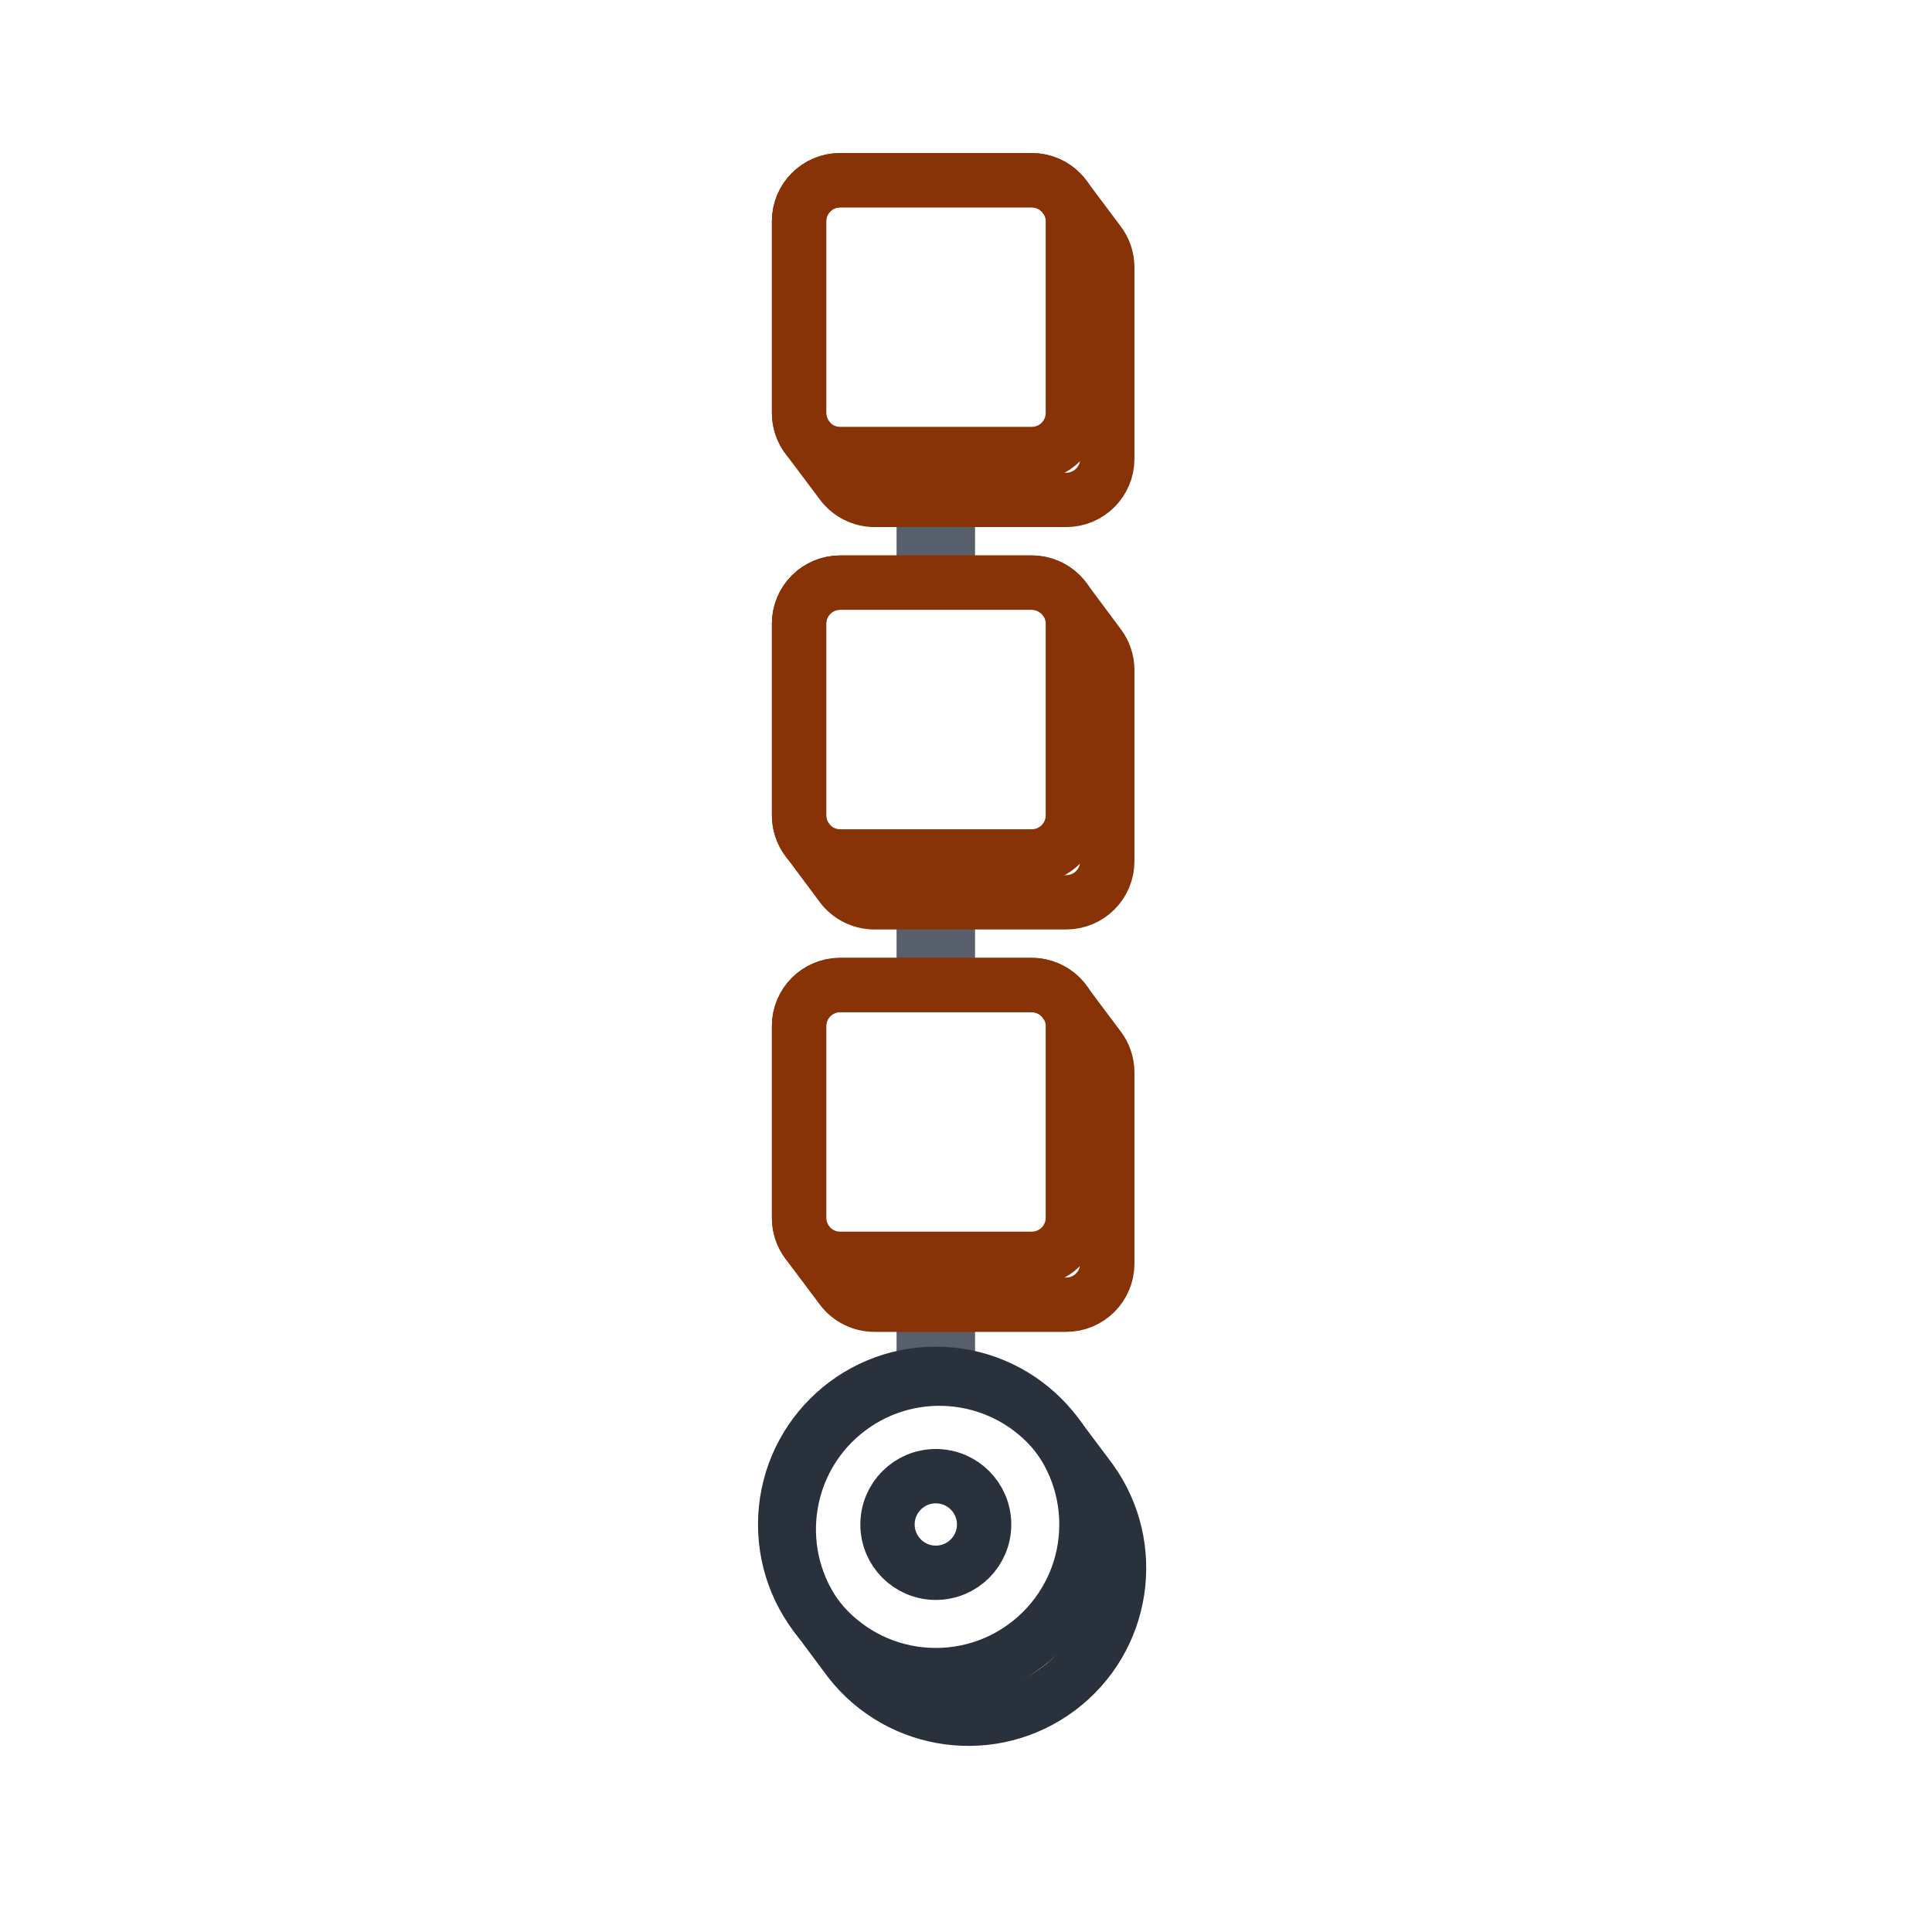
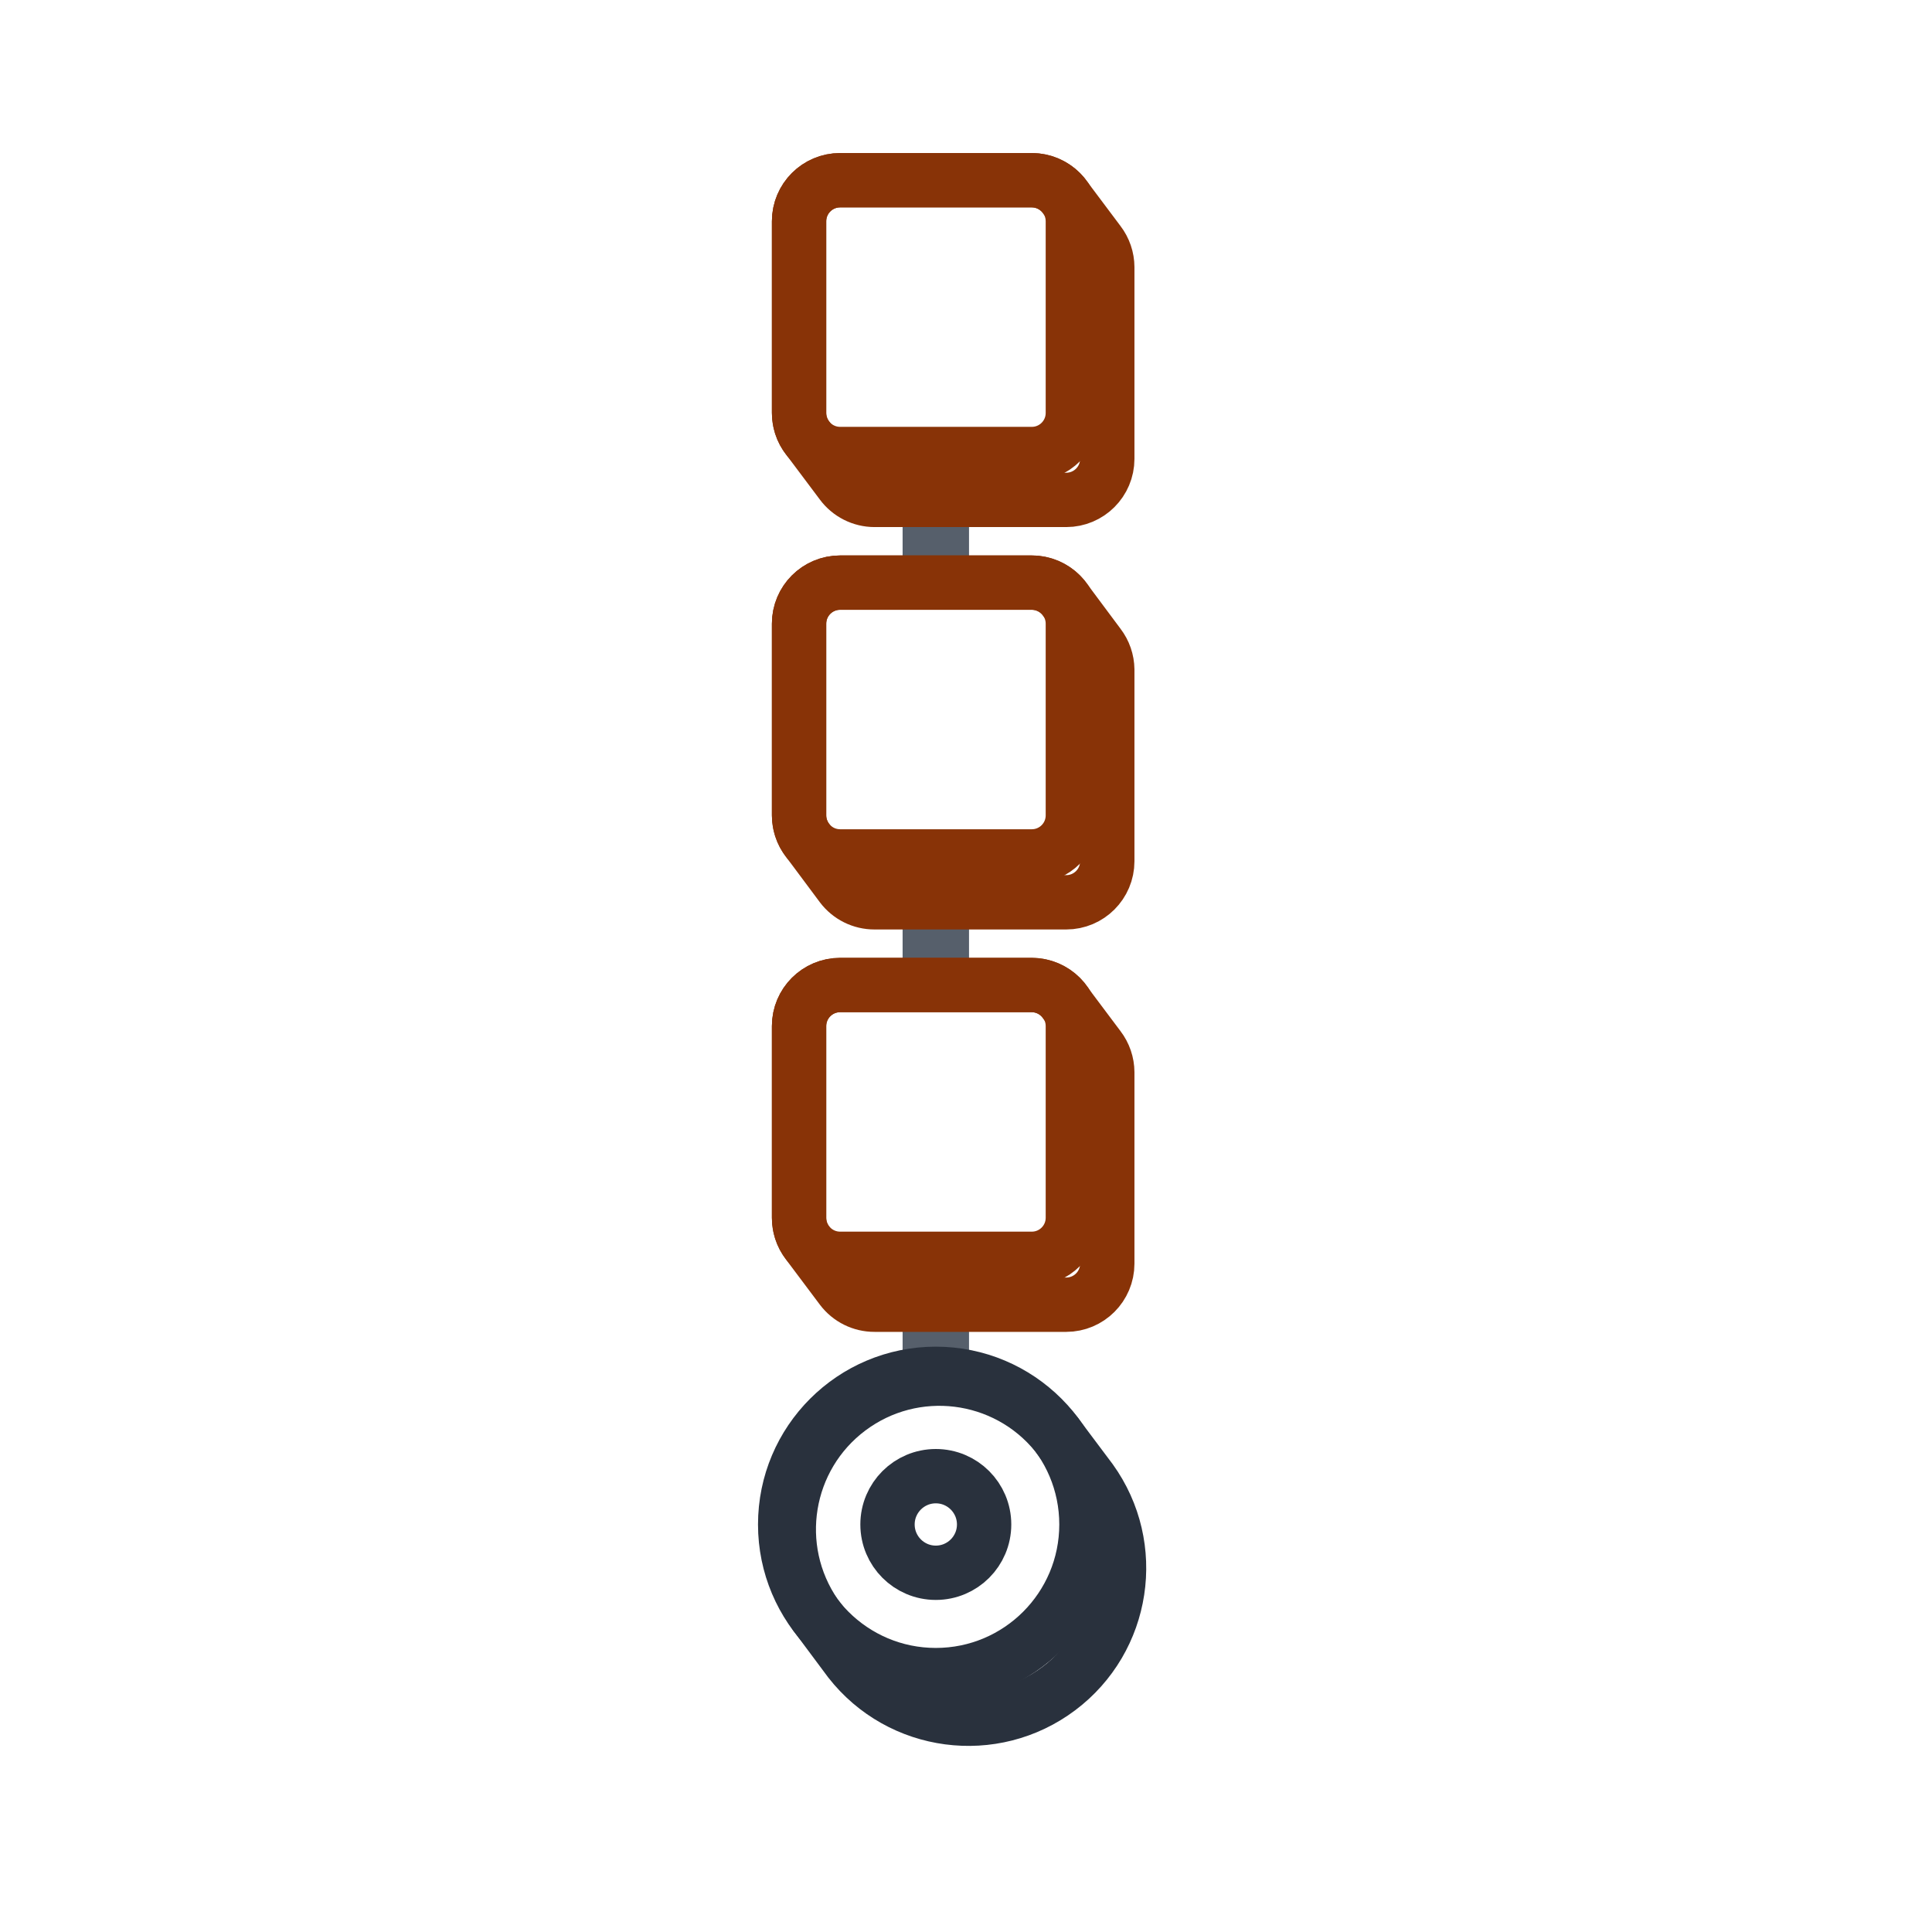
<svg xmlns="http://www.w3.org/2000/svg" viewBox="0 0 64 64" width="64" height="64">
  <g class="links">
-     <path d="M31 16.79L31 19.05" fill="none" stroke="#565F6B" stroke-linecap="butt" stroke-linejoin="round" stroke-width="2.6" />
-     <path d="M31 30.12L31 32.39" fill="none" stroke="#565F6B" stroke-linecap="butt" stroke-linejoin="round" stroke-width="2.6" />
-     <path d="M31 43.46L31 45.47" fill="none" stroke="#565F6B" stroke-linecap="butt" stroke-linejoin="round" stroke-width="2.6" />
+     <path d="M31 16.79L31 19.05" fill="none" stroke="#565F6B" stroke-linecap="butt" stroke-linejoin="round" stroke-width="2.2" />
+     <path d="M31 30.12L31 32.39" fill="none" stroke="#565F6B" stroke-linecap="butt" stroke-linejoin="round" stroke-width="2.2" />
+     <path d="M31 43.46L31 45.47" fill="none" stroke="#565F6B" stroke-linecap="butt" stroke-linejoin="round" stroke-width="2.2" />
  </g>
  <g class="solids">
    <g>
      <path d="M36.4 8.03A1.36 1.36 0 0 1 36.68 8.85L36.68 15.2A1.36 1.36 0 0 1 35.32 16.56L28.97 16.56A1.36 1.36 0 0 1 27.88 16.01L26.74 14.49A1.36 1.36 0 0 1 26.47 13.67L26.47 7.33A1.36 1.36 0 0 1 27.83 5.97L34.17 5.97A1.36 1.36 0 0 1 35.26 6.51Z" fill="none" stroke="#883307" stroke-width="1.8" stroke-linejoin="round" />
      <rect x="26.47" y="5.97" width="9.07" height="9.07" rx="1.36" fill="none" stroke="#883307" stroke-width="1.8" stroke-linejoin="round" />
    </g>
    <g>
      <path d="M36.4 21.37A1.36 1.36 0 0 1 36.68 22.18L36.68 28.53A1.36 1.36 0 0 1 35.32 29.89L28.97 29.89A1.36 1.36 0 0 1 27.88 29.35L26.74 27.82A1.36 1.36 0 0 1 26.47 27.01L26.47 20.66A1.36 1.36 0 0 1 27.83 19.3L34.17 19.3A1.36 1.36 0 0 1 35.26 19.84Z" fill="none" stroke="#883307" stroke-width="1.8" stroke-linejoin="round" />
      <rect x="26.47" y="19.3" width="9.07" height="9.07" rx="1.36" fill="none" stroke="#883307" stroke-width="1.8" stroke-linejoin="round" />
    </g>
    <g>
      <path d="M36.4 34.7A1.36 1.36 0 0 1 36.68 35.52L36.68 41.86A1.36 1.36 0 0 1 35.32 43.22L28.97 43.22A1.36 1.36 0 0 1 27.88 42.68L26.74 41.16A1.36 1.36 0 0 1 26.47 40.34L26.47 33.99A1.36 1.36 0 0 1 27.83 32.63L34.17 32.63A1.36 1.36 0 0 1 35.26 33.18Z" fill="none" stroke="#883307" stroke-width="1.8" stroke-linejoin="round" />
      <rect x="26.47" y="32.63" width="9.07" height="9.07" rx="1.36" fill="none" stroke="#883307" stroke-width="1.8" stroke-linejoin="round" />
    </g>
    <g>
      <path d="M27.01 53.49L28.15 55.02A4.99 4.99 0 0 0 36.13 49.03L34.99 47.51A4.99 4.99 0 0 0 27.01 53.49Z" fill="none" stroke="#29313D" stroke-width="1.8" stroke-linejoin="round" />
      <circle cx="31" cy="50.5" r="4.99" fill="none" stroke="#29313D" stroke-width="1.8" stroke-linejoin="round" />
    </g>
  </g>
  <g class="marks">
    <path d="M29.4 50.5a1.6 1.6 0 1 0 3.2 0a1.6 1.6 0 1 0 -3.2 0Z" fill="none" stroke="#29313D" stroke-width="1.8" stroke-linecap="round" stroke-linejoin="round" />
  </g>
</svg>
